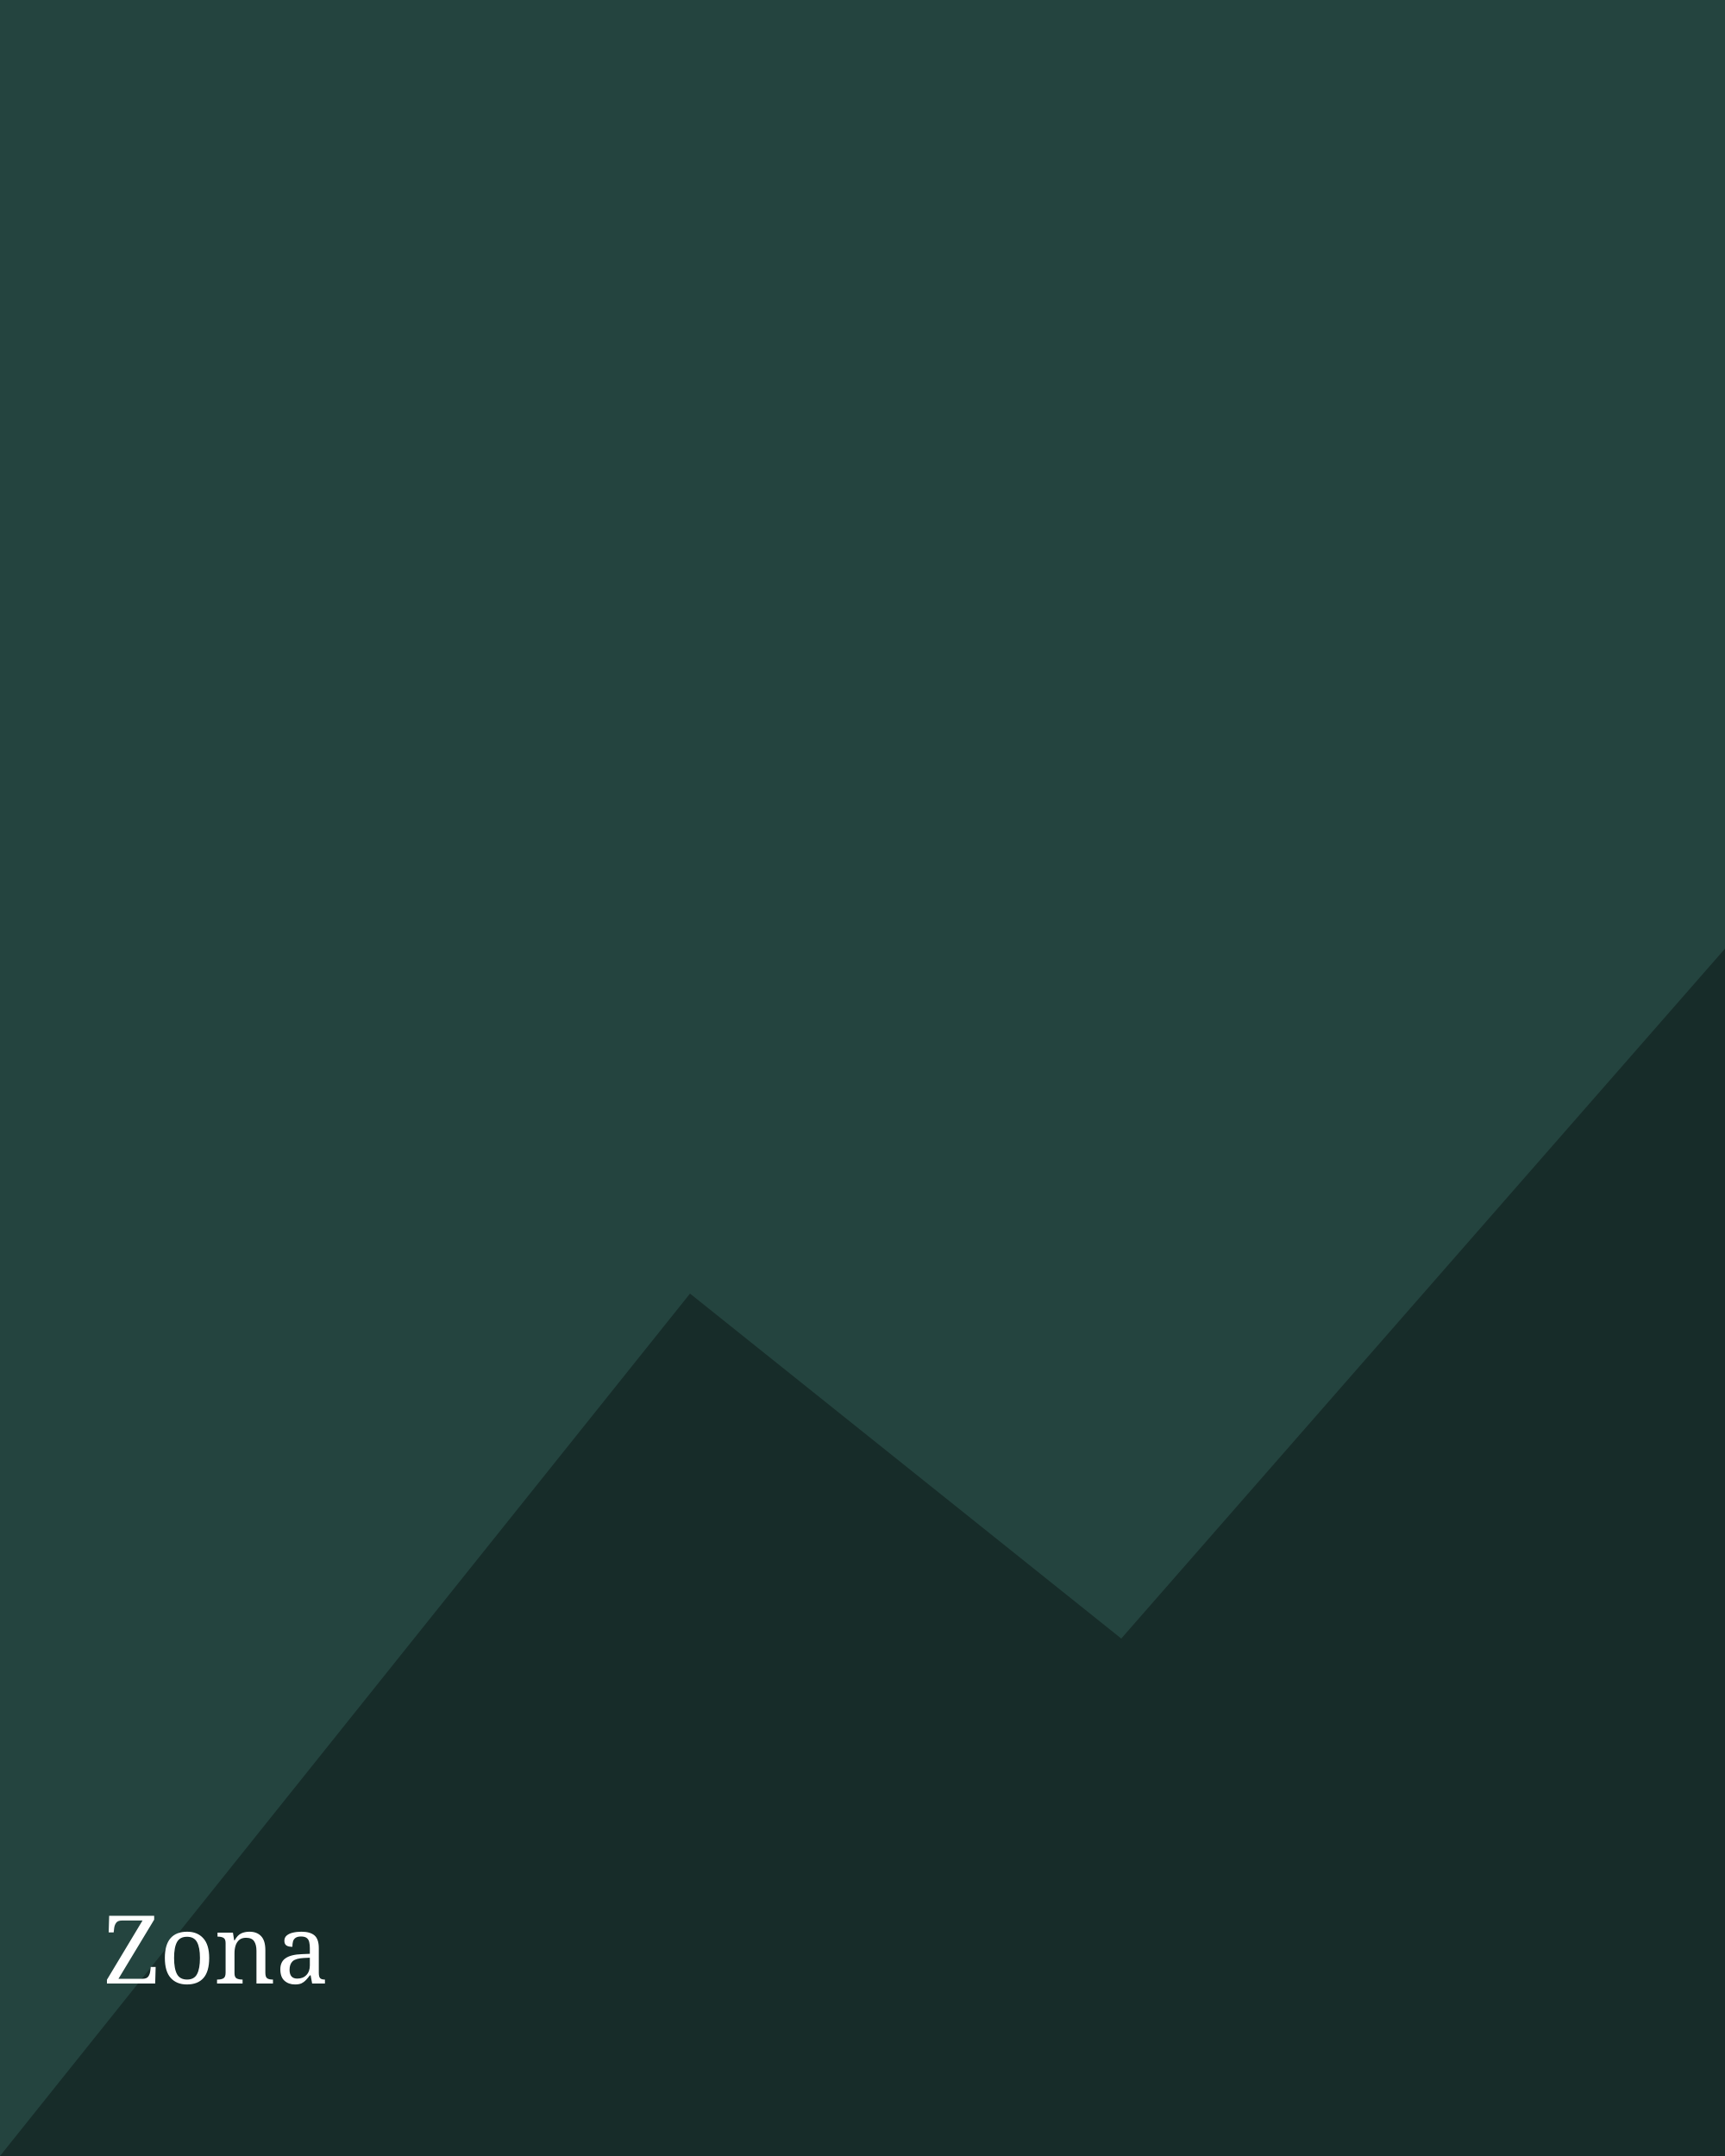
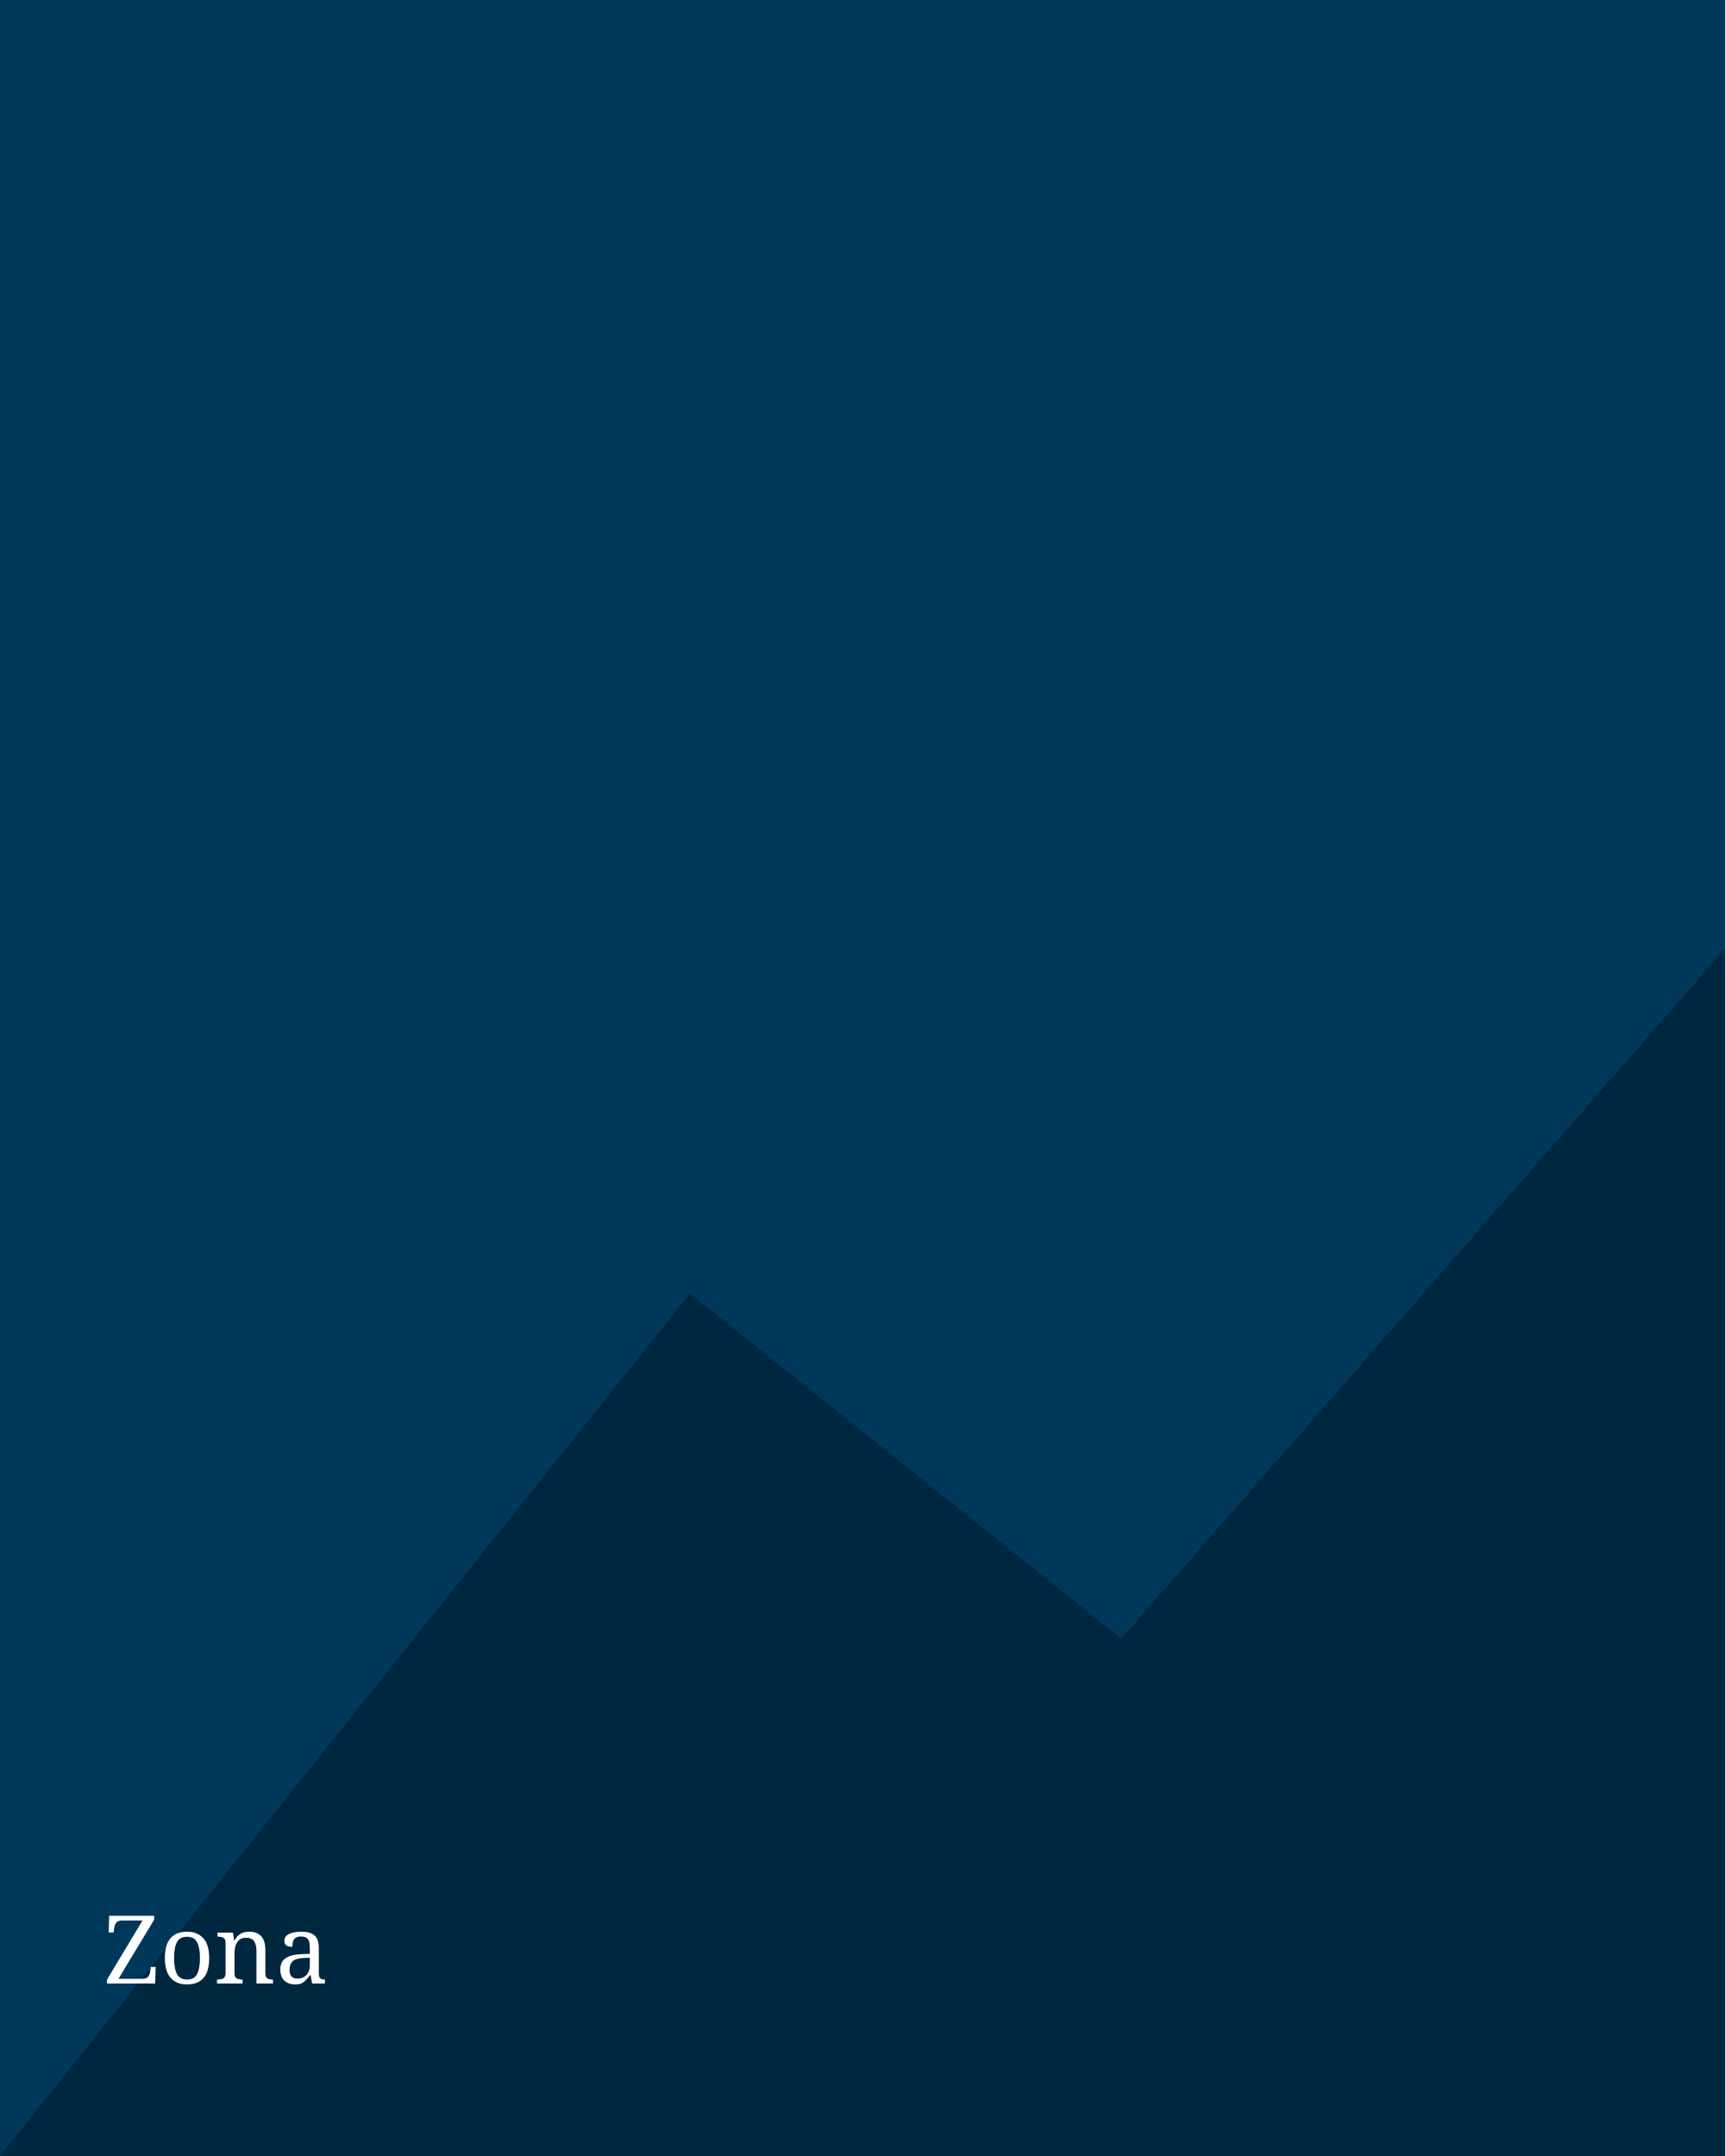
<svg xmlns="http://www.w3.org/2000/svg" viewBox="0 0 400 500">
-   <rect width="400" height="500" fill="#24443F" />
-   <path d="M0 500 L160 300 L260 380 L400 220 L400 500 Z" fill="#172C29" />
+   <rect width="400" height="500" fill="#00385C" />
+   <path d="M0 500 L160 300 L260 380 L400 220 L400 500 Z" fill="#002740" />
  <text x="24" y="460" font-family="Fraunces, Georgia, serif" font-size="22" fill="#FFFFFF">Zona</text>
</svg>
